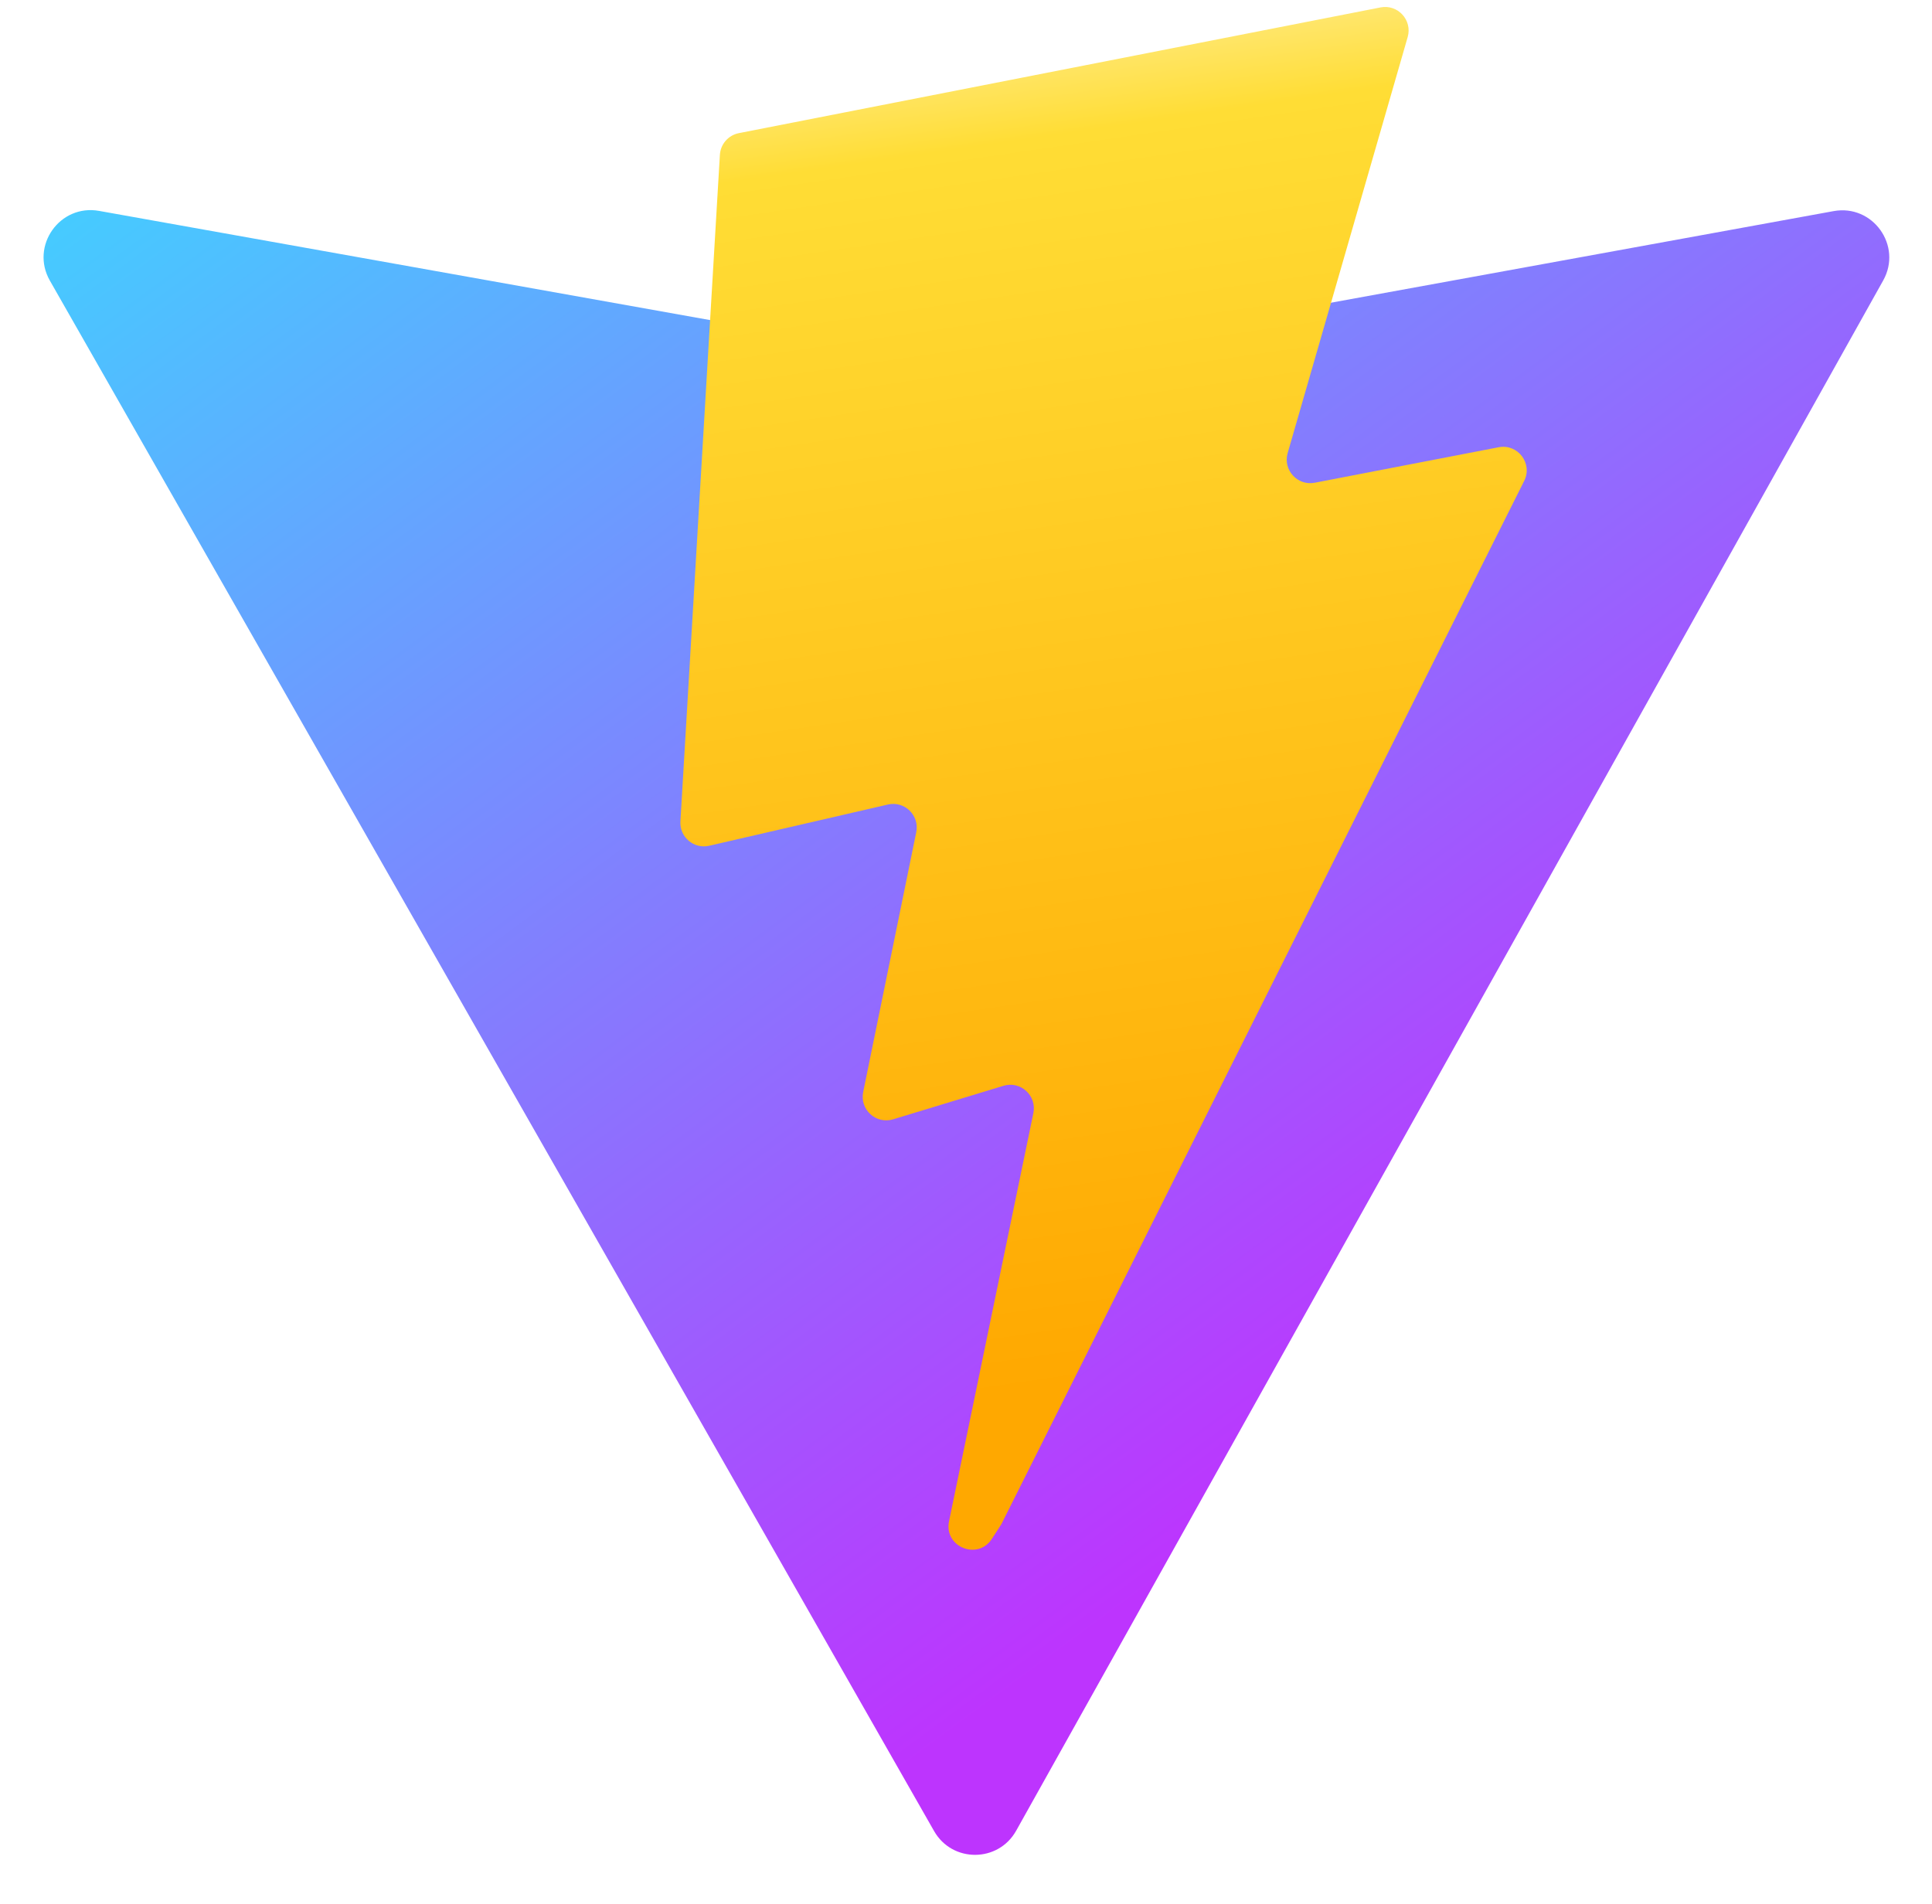
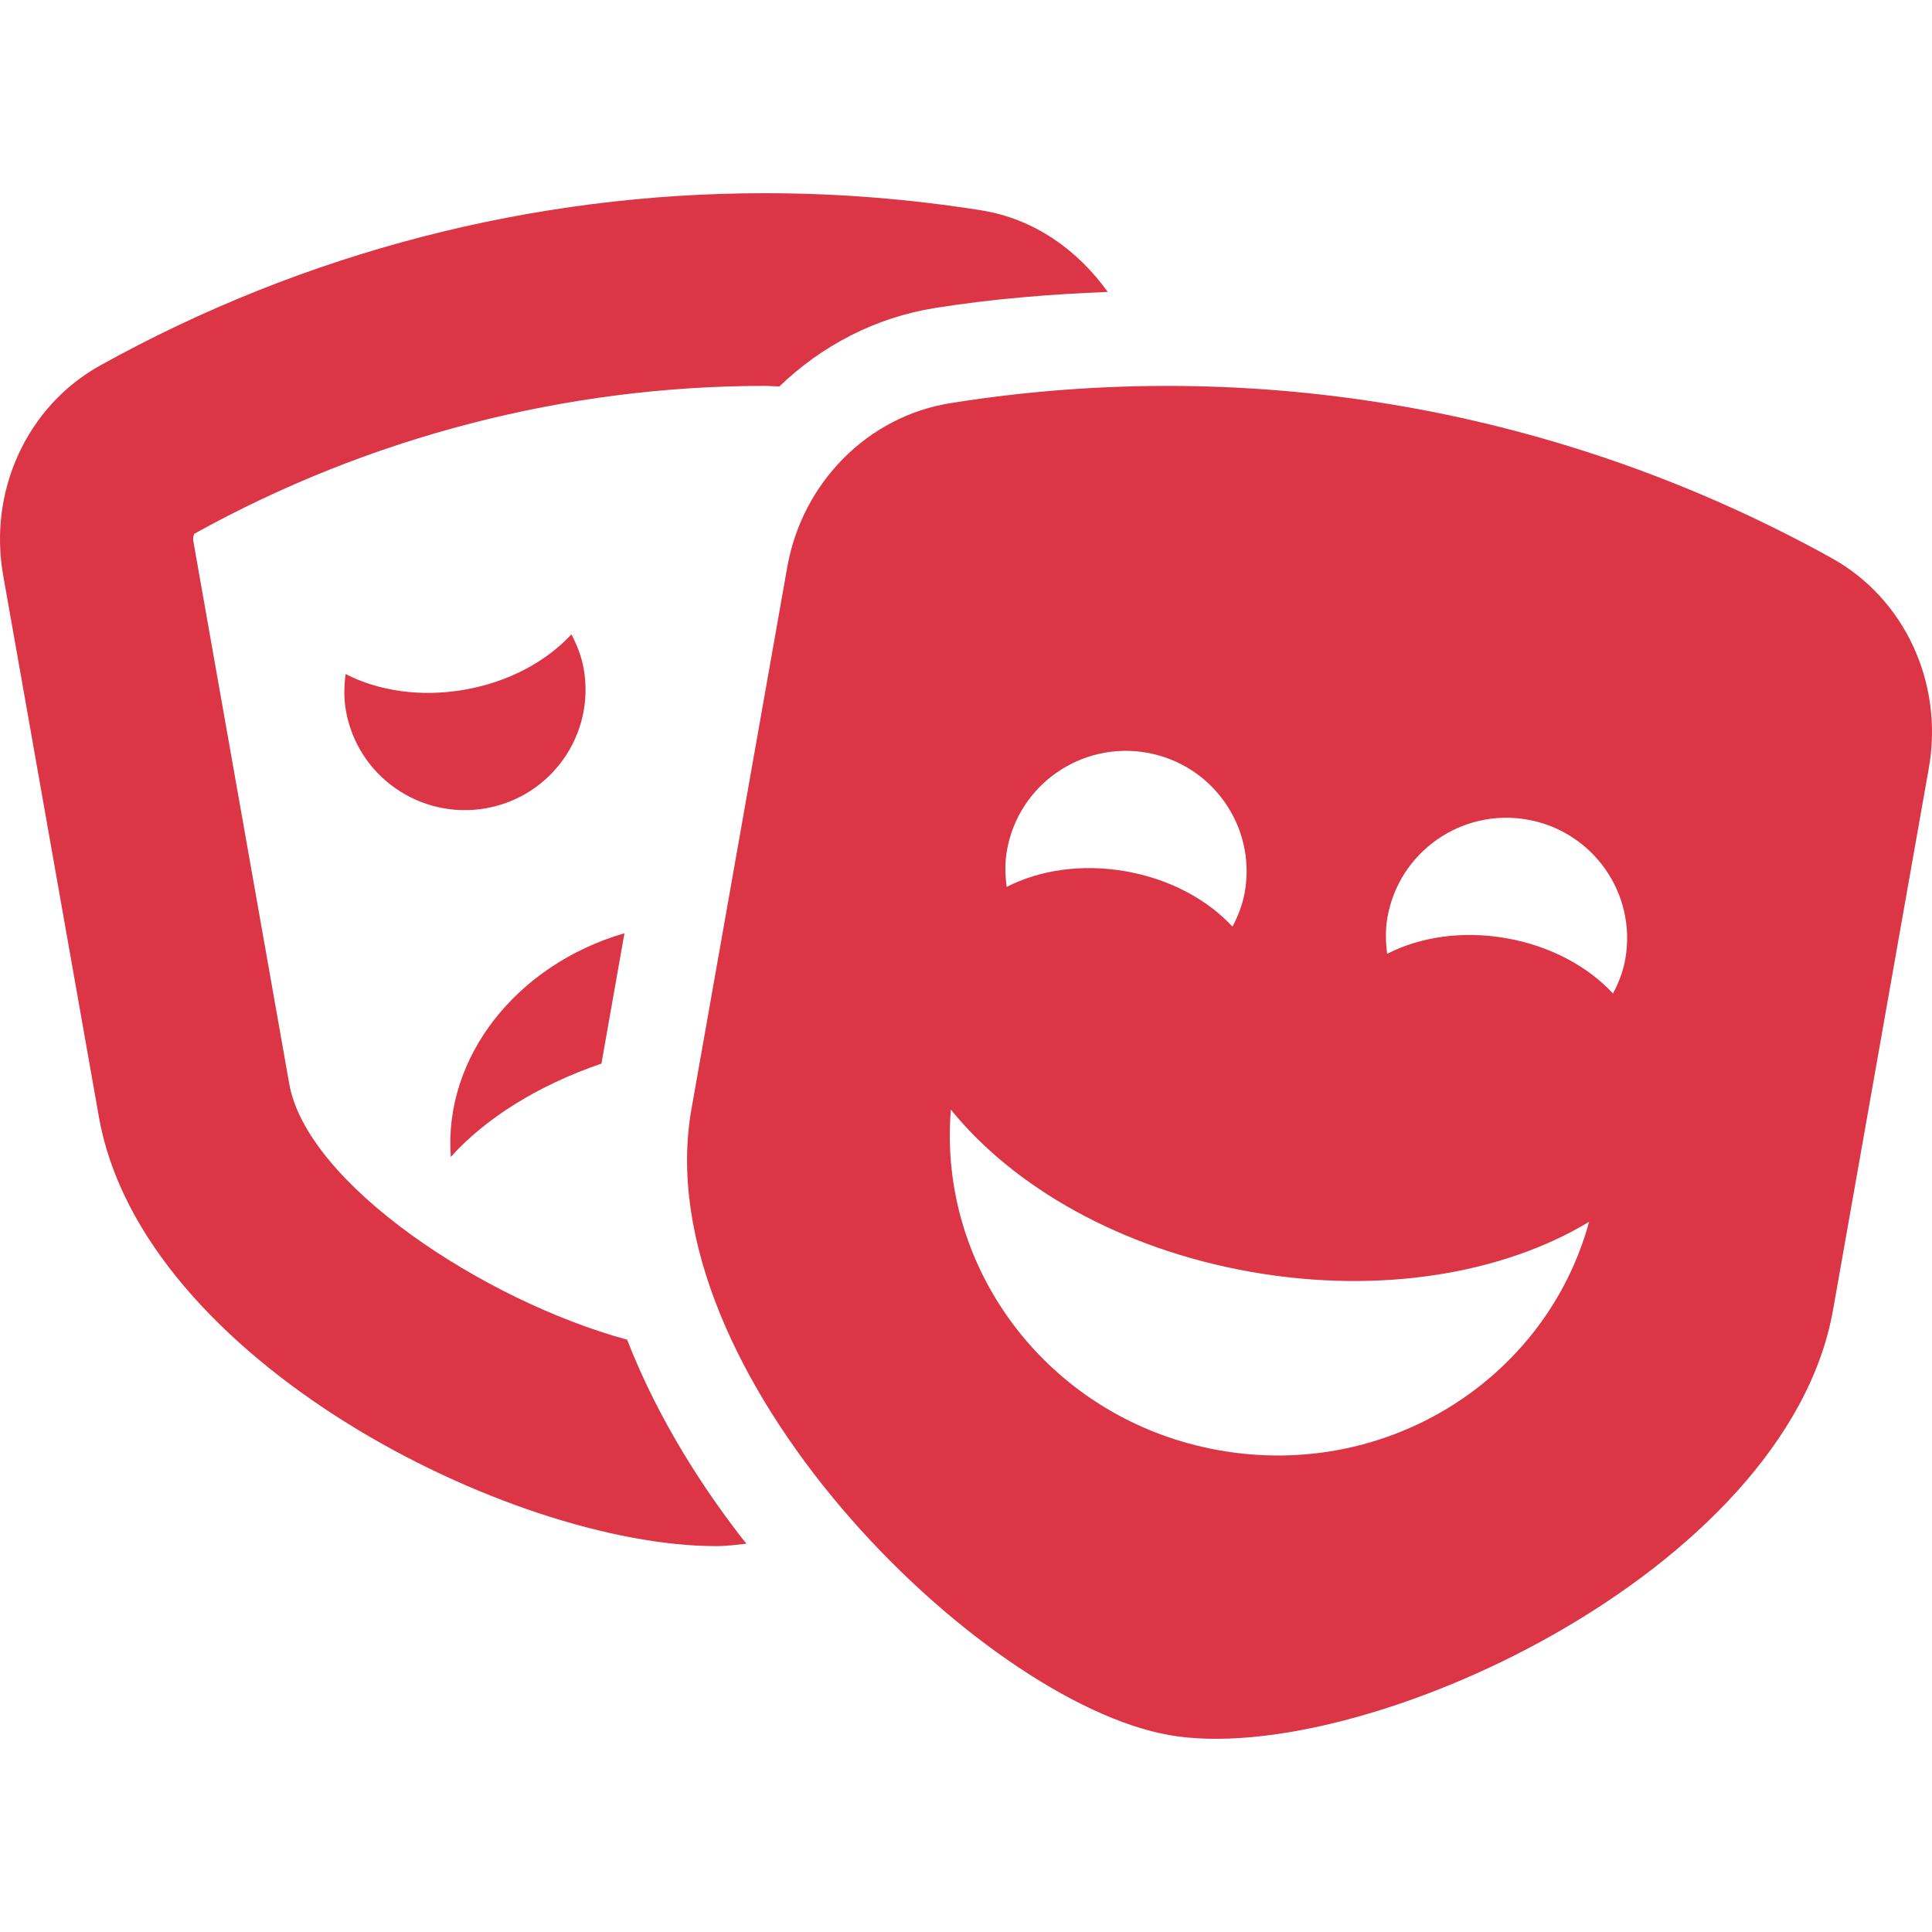
- <svg xmlns="http://www.w3.org/2000/svg" width="410" height="404" viewBox="0 0 410 404" fill="none">
-   <path d="M399.641 59.525L215.643 388.545C211.844 395.338 202.084 395.378 198.228 388.618L10.582 59.556C6.381 52.19 12.68 43.267 21.028 44.759L205.223 77.682C206.398 77.892 207.601 77.89 208.776 77.676L389.119 44.806C397.439 43.289 403.768 52.143 399.641 59.525Z" fill="url(#paint0_linear)" />
-   <path d="M292.965 1.574L156.801 28.255C154.563 28.694 152.906 30.59 152.771 32.866L144.395 174.33C144.198 177.662 147.258 180.248 150.51 179.498L188.42 170.749C191.967 169.931 195.172 173.055 194.443 176.622L183.18 231.775C182.422 235.487 185.907 238.661 189.532 237.56L212.947 230.446C216.577 229.344 220.065 232.527 219.297 236.242L201.398 322.875C200.278 328.294 207.486 331.249 210.492 326.603L212.5 323.5L323.454 102.072C325.312 98.365 322.108 94.137 318.036 94.923L279.014 102.454C275.347 103.161 272.227 99.746 273.262 96.158L298.731 7.867C299.767 4.273 296.636 0.855 292.965 1.574Z" fill="url(#paint1_linear)" />
-   <defs>
-     <linearGradient id="paint0_linear" x1="6" y1="33" x2="235" y2="344" gradientUnits="userSpaceOnUse">
-       <stop stop-color="#41D1FF" />
-       <stop offset="1" stop-color="#BD34FE" />
-     </linearGradient>
-     <linearGradient id="paint1_linear" x1="194.651" y1="8.818" x2="236.076" y2="292.989" gradientUnits="userSpaceOnUse">
-       <stop stop-color="#FFEA83" />
-       <stop offset="0.083" stop-color="#FFDD35" />
-       <stop offset="1" stop-color="#FFA800" />
-     </linearGradient>
-   </defs>
+ <svg xmlns="http://www.w3.org/2000/svg" stroke="#dc3545" fill="#dc3545" stroke-width="0" viewBox="0 0 640 512" height="32" width="32" class="text-danger">
+   <path d="M206.86 245.15c-35.88 10.45-59.95 41.2-57.53 74.1 11.4-12.72 28.81-23.7 49.9-30.92l7.63-43.18zM95.81 295L64.08 115.49c-.29-1.62.28-2.62.24-2.65 57.76-32.06 123.12-49.01 189.01-49.01 1.61 0 3.23.17 4.85.19 13.95-13.47 31.73-22.83 51.59-26 18.89-3.02 38.05-4.55 57.18-5.32-9.99-13.95-24.48-24.23-41.77-27C301.27 1.89 277.24 0 253.32 0 176.66 0 101.02 19.42 33.2 57.06 9.03 70.48-3.92 98.48 1.05 126.58l31.73 179.51c14.23 80.52 136.33 142.08 204.45 142.08 3.59 0 6.75-.46 10.01-.8-13.52-17.08-28.94-40.48-39.5-67.58-47.61-12.98-106.06-51.62-111.93-84.79zm97.55-137.46c-.73-4.12-2.23-7.87-4.07-11.4-8.25 8.91-20.67 15.75-35.32 18.32-14.65 2.58-28.67.4-39.48-5.17-.52 3.94-.64 7.98.09 12.1 3.84 21.7 24.58 36.19 46.34 32.37 21.75-3.82 36.28-24.52 32.44-46.22zM606.8 120.9c-88.98-49.38-191.43-67.41-291.98-51.35-27.31 4.36-49.08 26.26-54.04 54.36l-31.73 179.51c-15.39 87.05 95.28 196.27 158.31 207.35 63.03 11.09 204.47-53.79 219.86-140.84l31.73-179.51c4.97-28.11-7.98-56.11-32.15-69.52zm-273.24 96.8c3.84-21.7 24.58-36.19 46.34-32.36 21.76 3.83 36.28 24.52 32.45 46.22-.73 4.12-2.23 7.87-4.07 11.4-8.25-8.91-20.67-15.75-35.32-18.32-14.65-2.58-28.67-.4-39.48 5.17-.53-3.95-.65-7.99.08-12.11zm70.47 198.76c-55.68-9.79-93.52-59.27-89.04-112.9 20.6 25.54 56.21 46.17 99.49 53.78 43.28 7.61 83.82.37 111.93-16.6-14.18 51.94-66.71 85.51-122.38 75.72zm130.3-151.34c-8.25-8.91-20.68-15.75-35.33-18.32-14.65-2.58-28.67-.4-39.48 5.17-.52-3.94-.64-7.98.09-12.1 3.84-21.7 24.58-36.19 46.34-32.37 21.75 3.83 36.28 24.52 32.45 46.22-.73 4.13-2.23 7.88-4.07 11.4z">
+   </path>
</svg>
